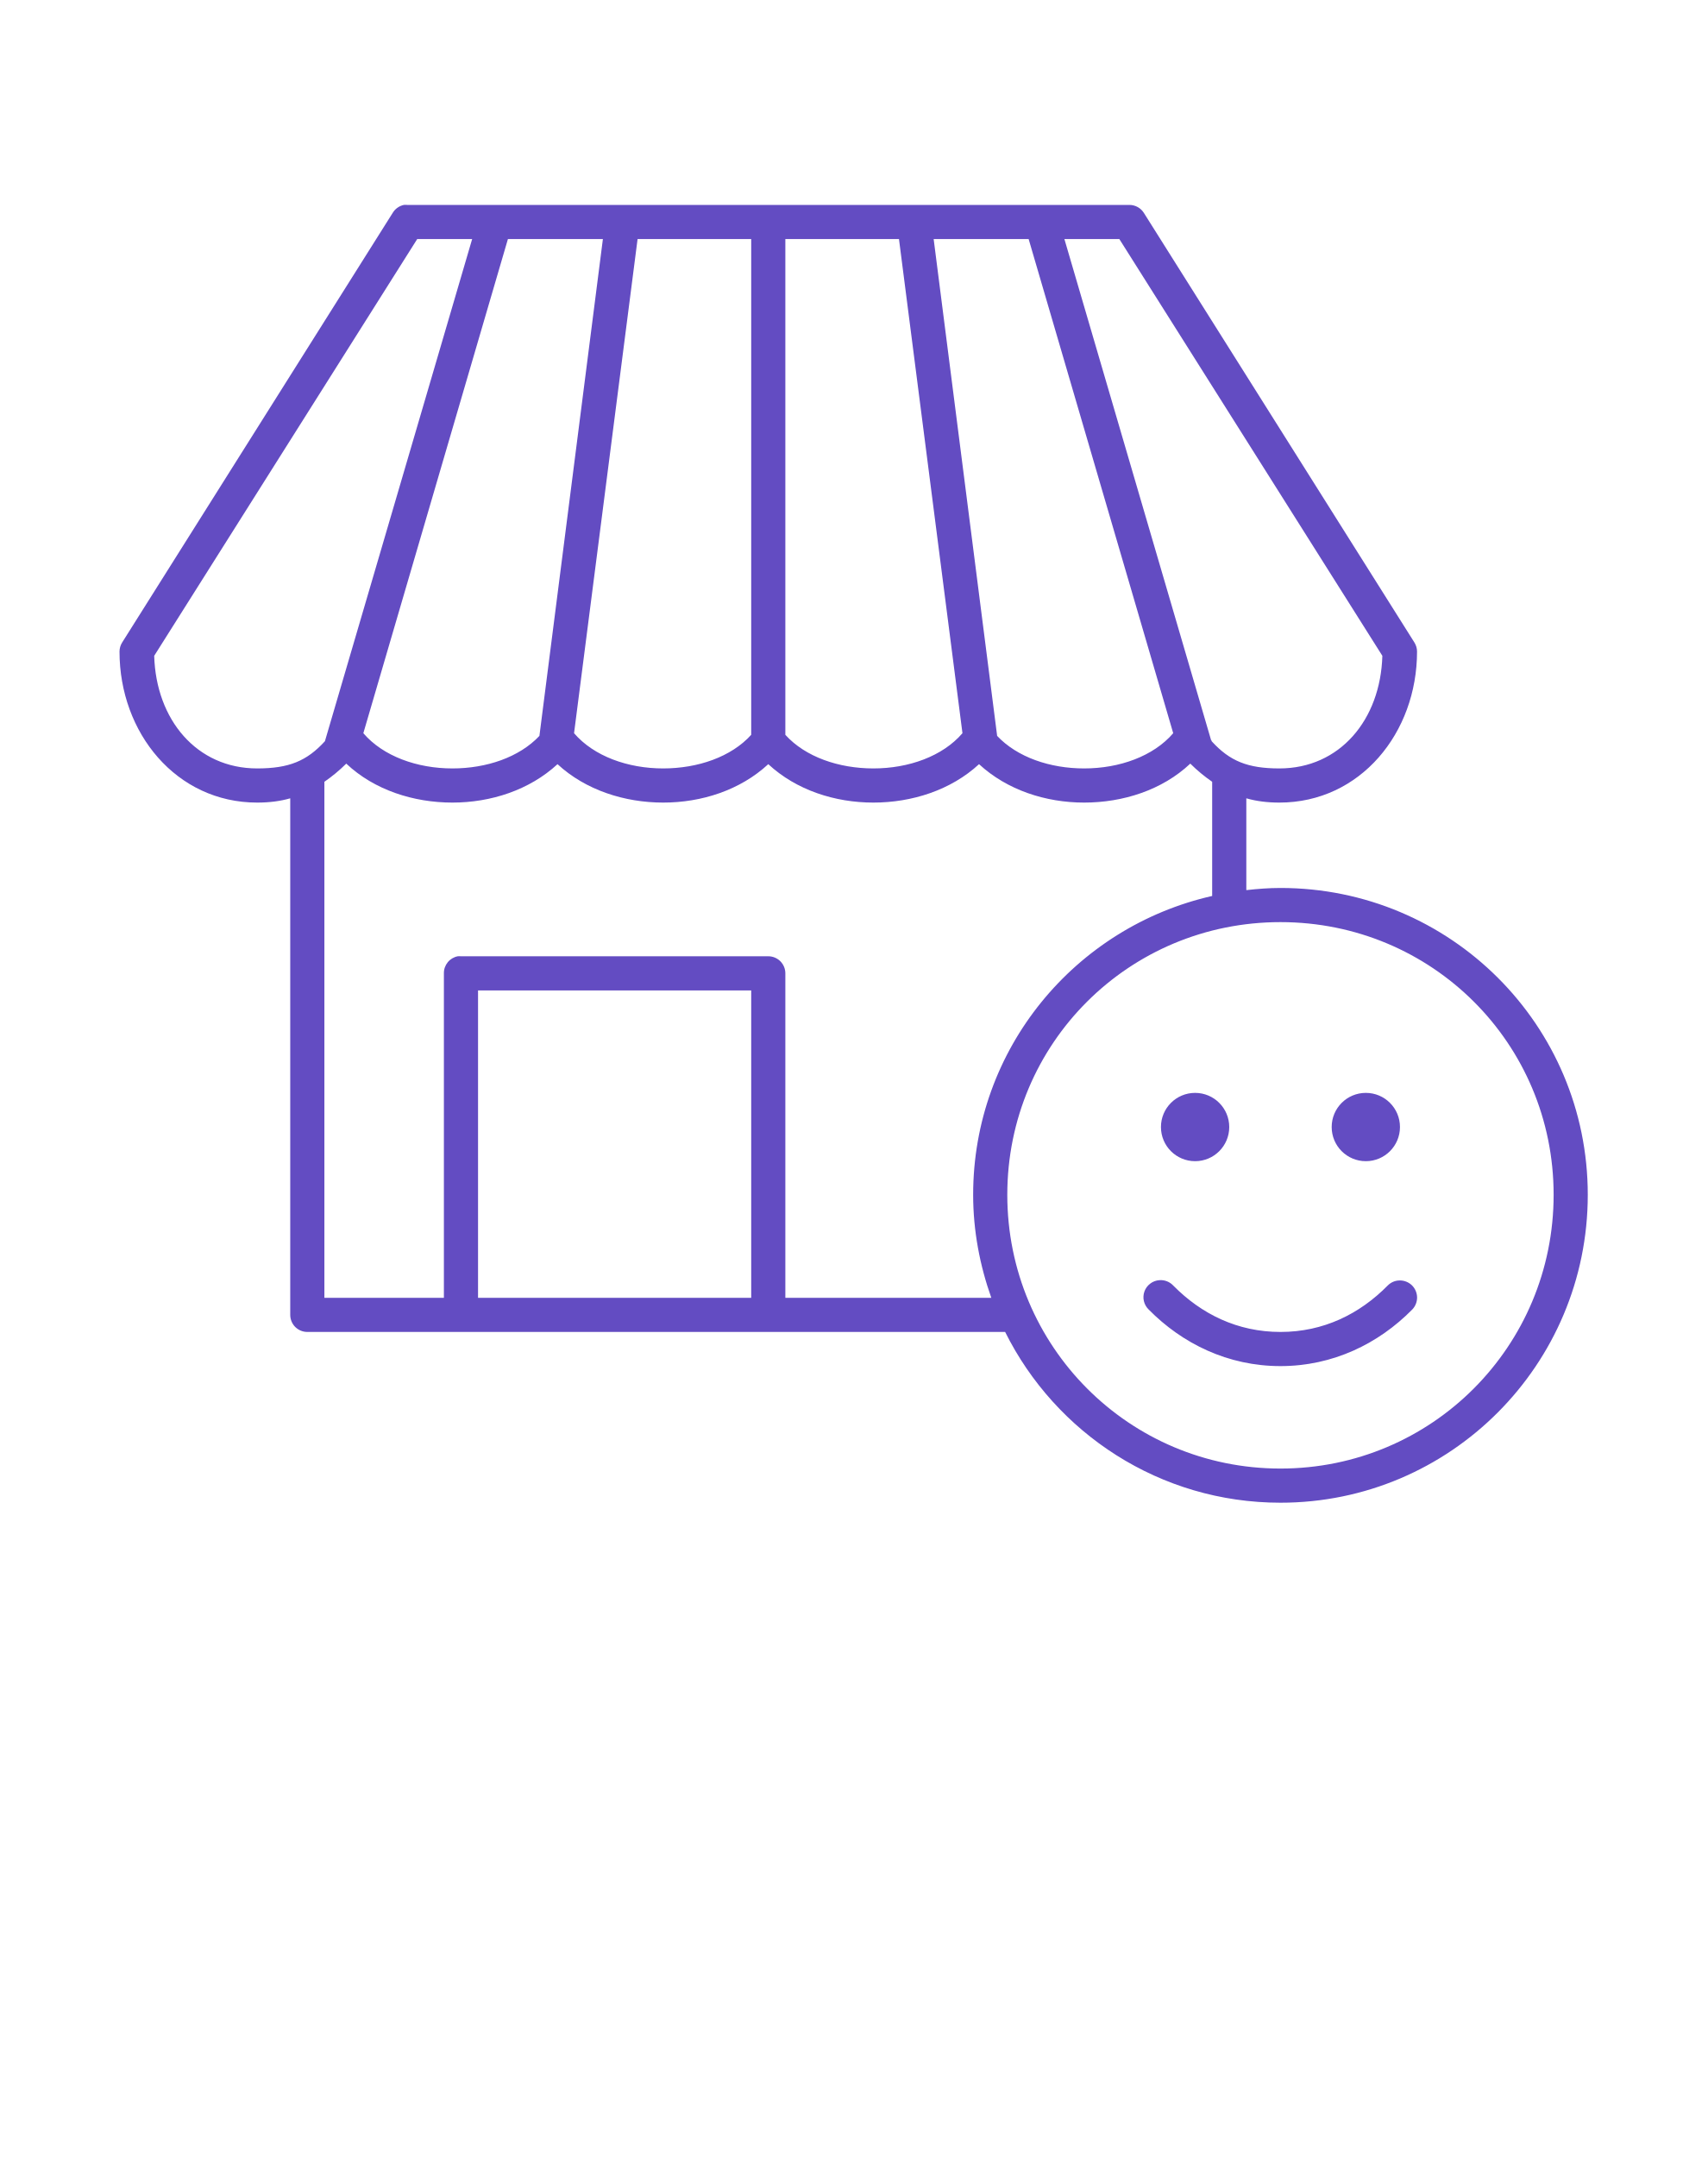
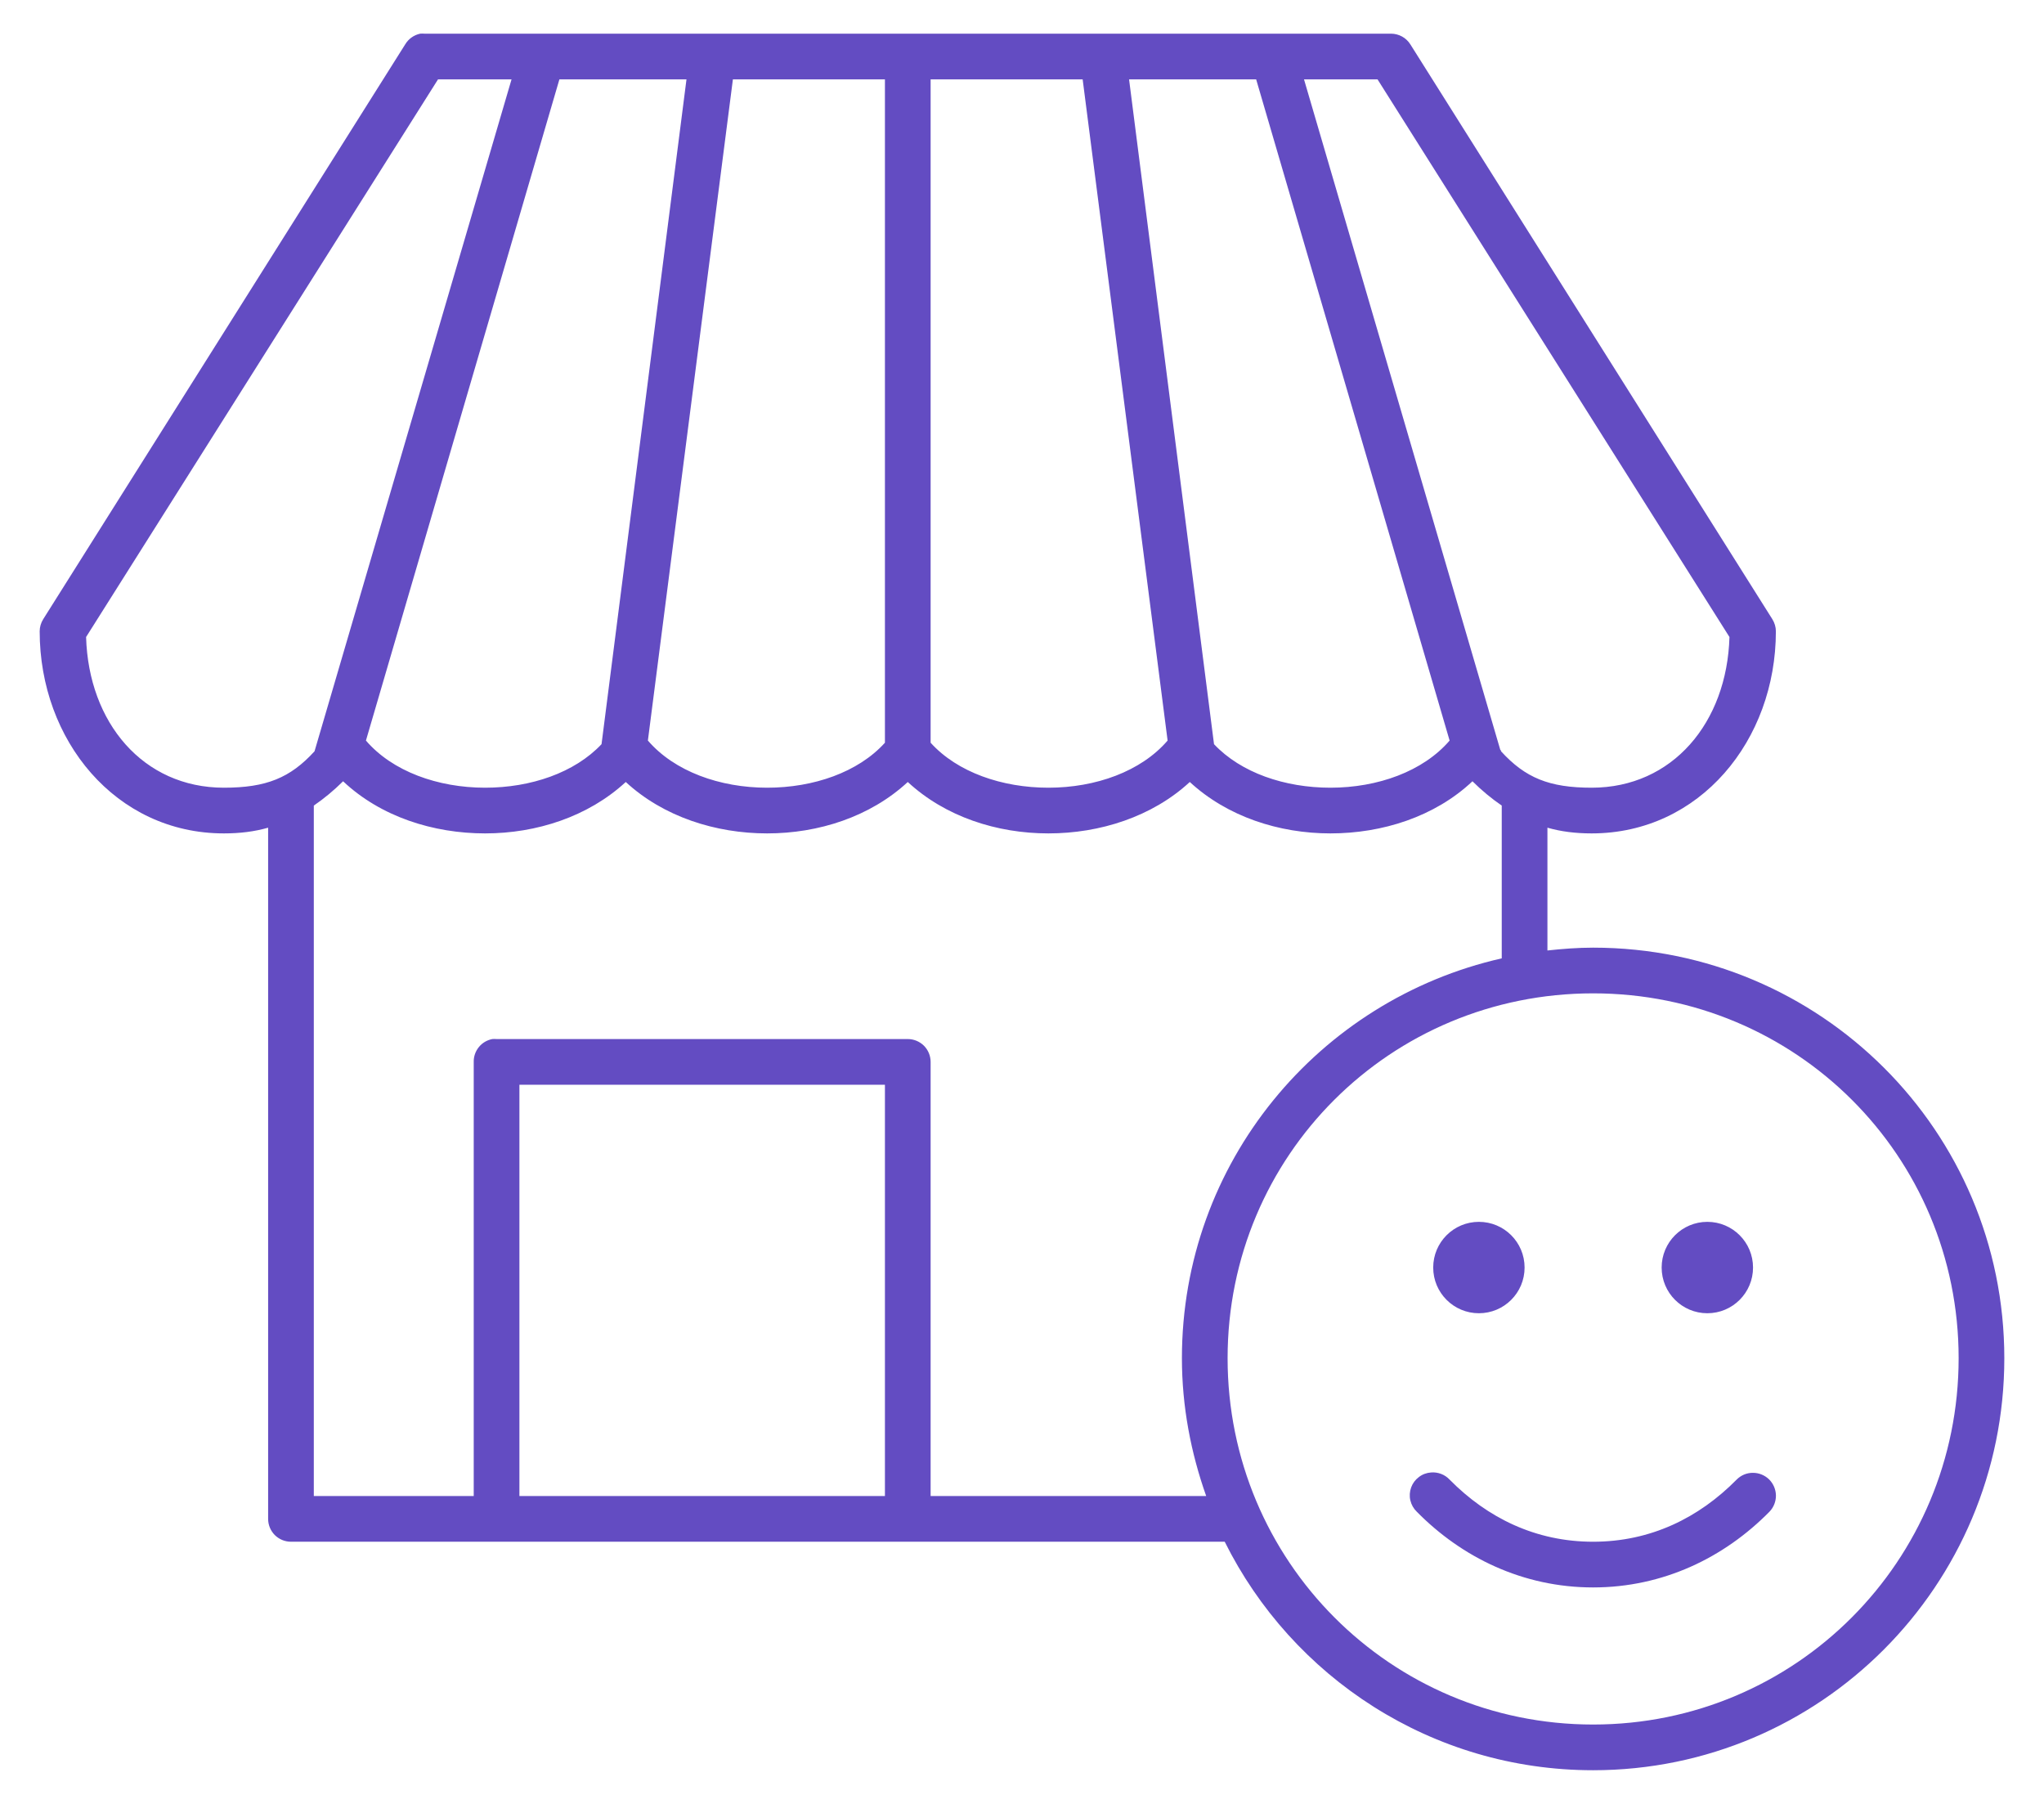
- <svg xmlns="http://www.w3.org/2000/svg" width="38" height="48" viewBox="0 0 38 48" fill="none">
-   <path d="M8.989 4.56C8.938 4.571 8.889 4.592 8.846 4.623C8.803 4.653 8.767 4.693 8.74 4.738L2.719 14.297C2.681 14.358 2.66 14.428 2.66 14.499C2.66 16.308 3.923 17.86 5.724 17.86C5.991 17.86 6.233 17.83 6.46 17.765V29.26C6.46 29.361 6.5 29.457 6.571 29.529C6.643 29.6 6.739 29.64 6.84 29.64H22.372C23.493 31.892 25.816 33.44 28.5 33.44C32.28 33.44 35.34 30.368 35.34 26.588C35.34 22.808 32.279 19.76 28.5 19.76C28.243 19.76 27.99 19.78 27.74 19.808V17.765C27.967 17.83 28.209 17.86 28.476 17.86C30.277 17.86 31.54 16.308 31.54 14.499C31.54 14.428 31.519 14.358 31.481 14.297L25.46 4.738C25.426 4.684 25.379 4.639 25.323 4.608C25.267 4.577 25.203 4.56 25.139 4.56H9.061C9.037 4.558 9.013 4.558 8.989 4.56ZM9.286 5.32H10.509L7.232 16.494C6.829 16.936 6.43 17.1 5.724 17.1C4.379 17.1 3.473 16.017 3.432 14.594L9.286 5.32ZM11.305 5.32H13.419L12.006 16.376C11.558 16.852 10.828 17.1 10.07 17.1C9.283 17.1 8.528 16.829 8.087 16.316L11.305 5.32ZM14.191 5.32H16.72V16.352C16.275 16.844 15.531 17.1 14.761 17.1C13.974 17.1 13.219 16.829 12.777 16.316L14.191 5.32ZM17.48 5.32H20.009L21.422 16.316C20.981 16.829 20.226 17.1 19.439 17.1C18.669 17.1 17.925 16.844 17.48 16.352V5.32ZM20.781 5.32H22.895L26.113 16.316C25.672 16.829 24.917 17.1 24.13 17.1C23.372 17.1 22.642 16.852 22.194 16.376L20.781 5.32ZM23.691 5.32H24.914L30.768 14.594C30.727 16.017 29.821 17.1 28.476 17.1C27.77 17.1 27.371 16.936 26.968 16.494V16.483C26.964 16.478 26.96 16.475 26.956 16.471L23.691 5.32ZM7.707 16.993C8.333 17.583 9.207 17.86 10.07 17.86C10.924 17.86 11.784 17.582 12.409 17.005C13.035 17.584 13.905 17.86 14.761 17.86C15.616 17.86 16.475 17.584 17.1 17.005C17.725 17.584 18.584 17.86 19.439 17.86C20.295 17.86 21.165 17.584 21.791 17.005C22.416 17.582 23.276 17.86 24.13 17.86C24.993 17.86 25.867 17.583 26.493 16.993C26.646 17.145 26.809 17.279 26.98 17.397V19.938C23.935 20.628 21.66 23.333 21.66 26.588C21.66 27.391 21.81 28.164 22.064 28.88H17.48V21.66C17.48 21.559 17.44 21.463 17.369 21.391C17.297 21.32 17.201 21.28 17.1 21.28H10.26C10.236 21.278 10.212 21.278 10.189 21.28C10.101 21.297 10.021 21.344 9.965 21.414C9.909 21.483 9.878 21.57 9.88 21.66V28.88H7.22V17.397C7.391 17.279 7.554 17.145 7.707 16.993ZM28.5 20.52C31.871 20.52 34.58 23.218 34.58 26.588C34.58 29.959 31.87 32.68 28.5 32.68C25.13 32.68 22.42 29.959 22.42 26.588C22.42 23.217 25.129 20.52 28.5 20.52ZM10.64 22.04H16.72V28.88H10.64V22.04ZM26.6 24.32C26.18 24.32 25.84 24.66 25.84 25.08C25.84 25.5 26.18 25.84 26.6 25.84C27.02 25.84 27.36 25.5 27.36 25.08C27.36 24.66 27.02 24.32 26.6 24.32ZM30.4 24.32C29.98 24.32 29.64 24.66 29.64 25.08C29.64 25.5 29.98 25.84 30.4 25.84C30.82 25.84 31.16 25.5 31.16 25.08C31.16 24.66 30.82 24.32 30.4 24.32ZM25.804 28.488C25.731 28.493 25.66 28.519 25.602 28.564C25.543 28.608 25.498 28.668 25.473 28.737C25.448 28.807 25.443 28.882 25.46 28.953C25.477 29.025 25.514 29.09 25.567 29.141C26.316 29.901 27.332 30.4 28.5 30.4C29.668 30.4 30.684 29.901 31.433 29.141C31.503 29.069 31.542 28.971 31.541 28.87C31.539 28.769 31.498 28.673 31.426 28.602C31.353 28.532 31.256 28.493 31.155 28.494C31.054 28.494 30.958 28.535 30.887 28.607C30.26 29.242 29.457 29.64 28.5 29.64C27.543 29.64 26.74 29.242 26.113 28.607C26.074 28.565 26.026 28.533 25.972 28.512C25.919 28.492 25.861 28.483 25.804 28.488Z" fill="#634CC2" />
+ <svg xmlns="http://www.w3.org/2000/svg" width="34" height="30" viewBox="0 0 34 30" fill="none">
+   <path d="M6.989 0.56C6.938 0.571 6.889 0.592 6.846 0.623C6.803 0.653 6.767 0.693 6.74 0.738L0.719 10.297C0.681 10.358 0.66 10.428 0.66 10.499C0.66 12.308 1.923 13.86 3.724 13.86C3.991 13.86 4.233 13.83 4.46 13.765V25.26C4.46 25.361 4.5 25.457 4.571 25.529C4.643 25.6 4.739 25.64 4.84 25.64H20.372C21.493 27.892 23.816 29.44 26.5 29.44C30.28 29.44 33.34 26.368 33.34 22.588C33.34 18.808 30.279 15.76 26.5 15.76C26.243 15.76 25.99 15.78 25.74 15.807V13.765C25.967 13.83 26.209 13.86 26.476 13.86C28.277 13.86 29.54 12.308 29.54 10.499C29.54 10.428 29.519 10.358 29.481 10.297L23.46 0.738C23.426 0.684 23.379 0.639 23.323 0.608C23.267 0.577 23.203 0.56 23.139 0.56H7.061C7.037 0.558 7.013 0.558 6.989 0.56ZM7.286 1.32H8.509L5.232 12.494C4.829 12.936 4.43 13.1 3.724 13.1C2.379 13.1 1.473 12.017 1.432 10.594L7.286 1.32ZM9.305 1.32H11.419L10.006 12.376C9.558 12.852 8.828 13.1 8.07 13.1C7.283 13.1 6.528 12.829 6.087 12.316L9.305 1.32ZM12.191 1.32H14.72V12.352C14.275 12.844 13.531 13.1 12.761 13.1C11.974 13.1 11.219 12.829 10.777 12.316L12.191 1.32ZM15.48 1.32H18.009L19.422 12.316C18.981 12.829 18.226 13.1 17.439 13.1C16.669 13.1 15.925 12.844 15.48 12.352V1.32ZM18.781 1.32H20.895L24.113 12.316C23.672 12.829 22.917 13.1 22.13 13.1C21.372 13.1 20.642 12.852 20.194 12.376L18.781 1.32ZM21.691 1.32H22.914L28.768 10.594C28.727 12.017 27.821 13.1 26.476 13.1C25.77 13.1 25.371 12.936 24.968 12.494V12.482C24.964 12.478 24.96 12.475 24.956 12.471L21.691 1.32ZM5.707 12.993C6.333 13.583 7.207 13.86 8.07 13.86C8.924 13.86 9.784 13.582 10.409 13.005C11.035 13.584 11.905 13.86 12.761 13.86C13.616 13.86 14.475 13.584 15.1 13.005C15.725 13.584 16.584 13.86 17.439 13.86C18.295 13.86 19.165 13.584 19.791 13.005C20.416 13.582 21.276 13.86 22.13 13.86C22.993 13.86 23.867 13.583 24.493 12.993C24.646 13.145 24.809 13.28 24.98 13.397V15.938C21.935 16.628 19.66 19.333 19.66 22.588C19.66 23.391 19.81 24.164 20.064 24.88H15.48V17.66C15.48 17.559 15.44 17.463 15.369 17.391C15.297 17.32 15.201 17.28 15.1 17.28H8.26C8.236 17.278 8.212 17.278 8.189 17.28C8.101 17.297 8.021 17.344 7.965 17.414C7.909 17.483 7.878 17.57 7.88 17.66V24.88H5.22V13.397C5.391 13.28 5.554 13.145 5.707 12.993ZM26.5 16.52C29.871 16.52 32.58 19.218 32.58 22.588C32.58 25.959 29.87 28.68 26.5 28.68C23.13 28.68 20.42 25.959 20.42 22.588C20.42 19.217 23.129 16.52 26.5 16.52ZM8.64 18.04H14.72V24.88H8.64V18.04ZM24.6 20.32C24.18 20.32 23.84 20.66 23.84 21.08C23.84 21.5 24.18 21.84 24.6 21.84C25.02 21.84 25.36 21.5 25.36 21.08C25.36 20.66 25.02 20.32 24.6 20.32ZM28.4 20.32C27.98 20.32 27.64 20.66 27.64 21.08C27.64 21.5 27.98 21.84 28.4 21.84C28.82 21.84 29.16 21.5 29.16 21.08C29.16 20.66 28.82 20.32 28.4 20.32ZM23.804 24.488C23.731 24.493 23.66 24.519 23.602 24.564C23.543 24.608 23.498 24.668 23.473 24.737C23.448 24.807 23.443 24.882 23.46 24.953C23.477 25.025 23.514 25.09 23.567 25.141C24.316 25.901 25.332 26.4 26.5 26.4C27.668 26.4 28.684 25.901 29.433 25.141C29.503 25.069 29.542 24.971 29.541 24.87C29.539 24.769 29.498 24.673 29.426 24.602C29.353 24.532 29.256 24.493 29.155 24.494C29.054 24.494 28.958 24.535 28.887 24.607C28.26 25.242 27.457 25.64 26.5 25.64C25.543 25.64 24.74 25.242 24.113 24.607C24.074 24.565 24.026 24.533 23.972 24.512C23.919 24.492 23.861 24.483 23.804 24.488Z" fill="#634CC2" />
</svg>
